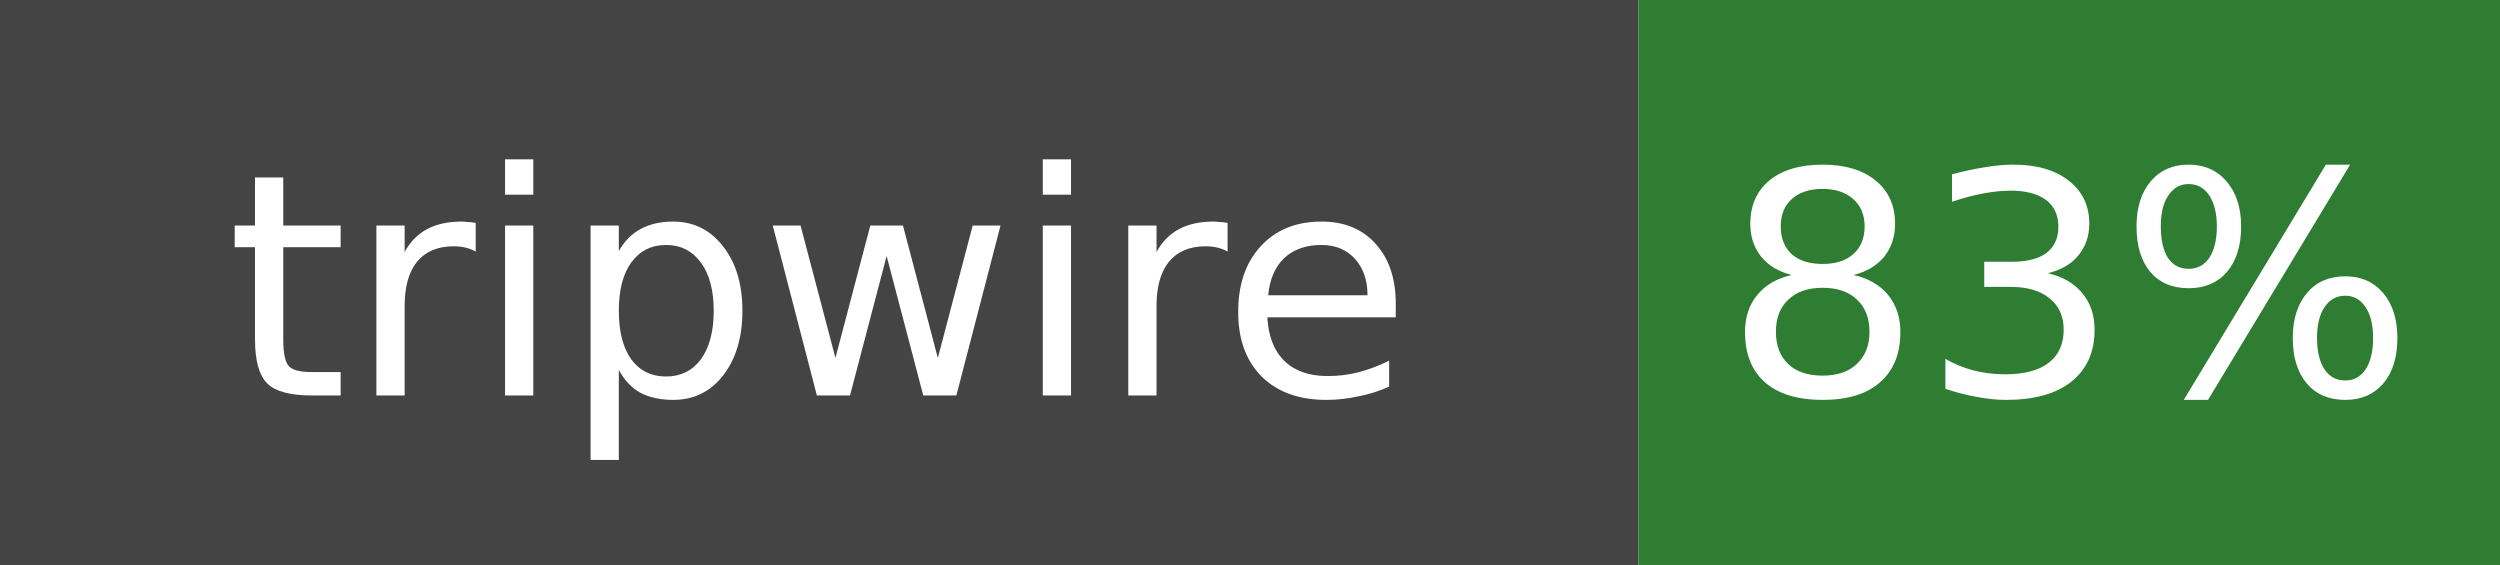
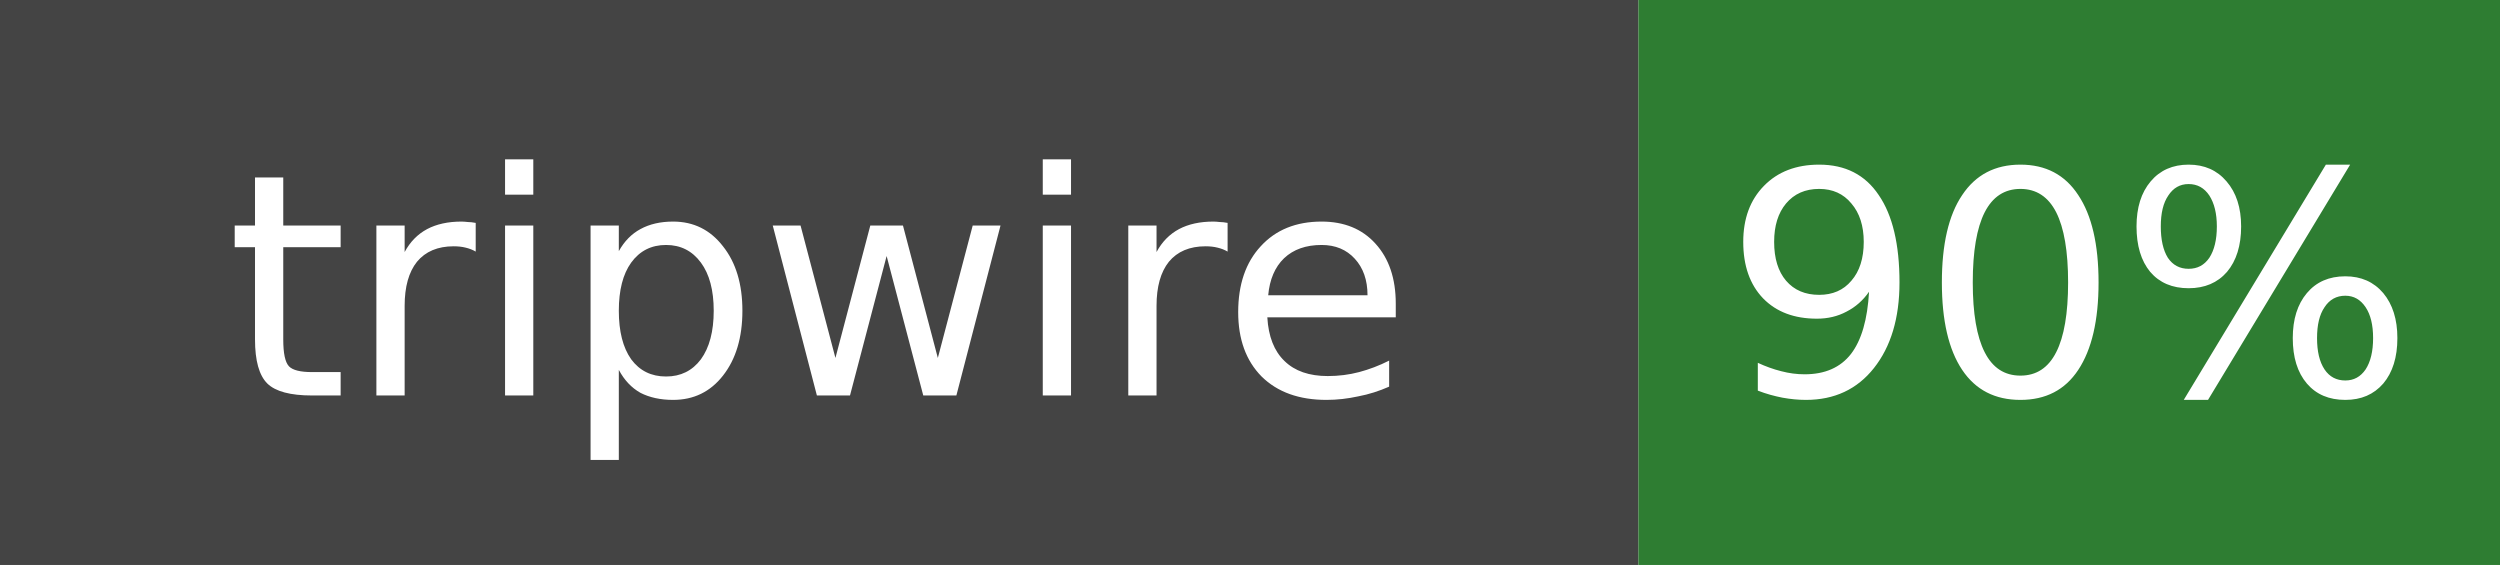
- <svg xmlns="http://www.w3.org/2000/svg" width="88.5" height="20" role="img" aria-label="tripwire: 83%">
+ <svg xmlns="http://www.w3.org/2000/svg" width="88.5" height="20" role="img" aria-label="tripwire: 90%">
  <rect width="58" height="20" fill="#444" />
  <rect x="58" width="30.5" height="20" fill="#2e7d32" />
  <g fill="#fff" font-family="Verdana,DejaVu Sans,sans-serif" font-size="11" text-anchor="middle">
    <text x="29" y="14">tripwire</text>
-     <text x="73.25" y="14">83%</text>
+     <text x="73.25" y="14">90%</text>
  </g>
</svg>
